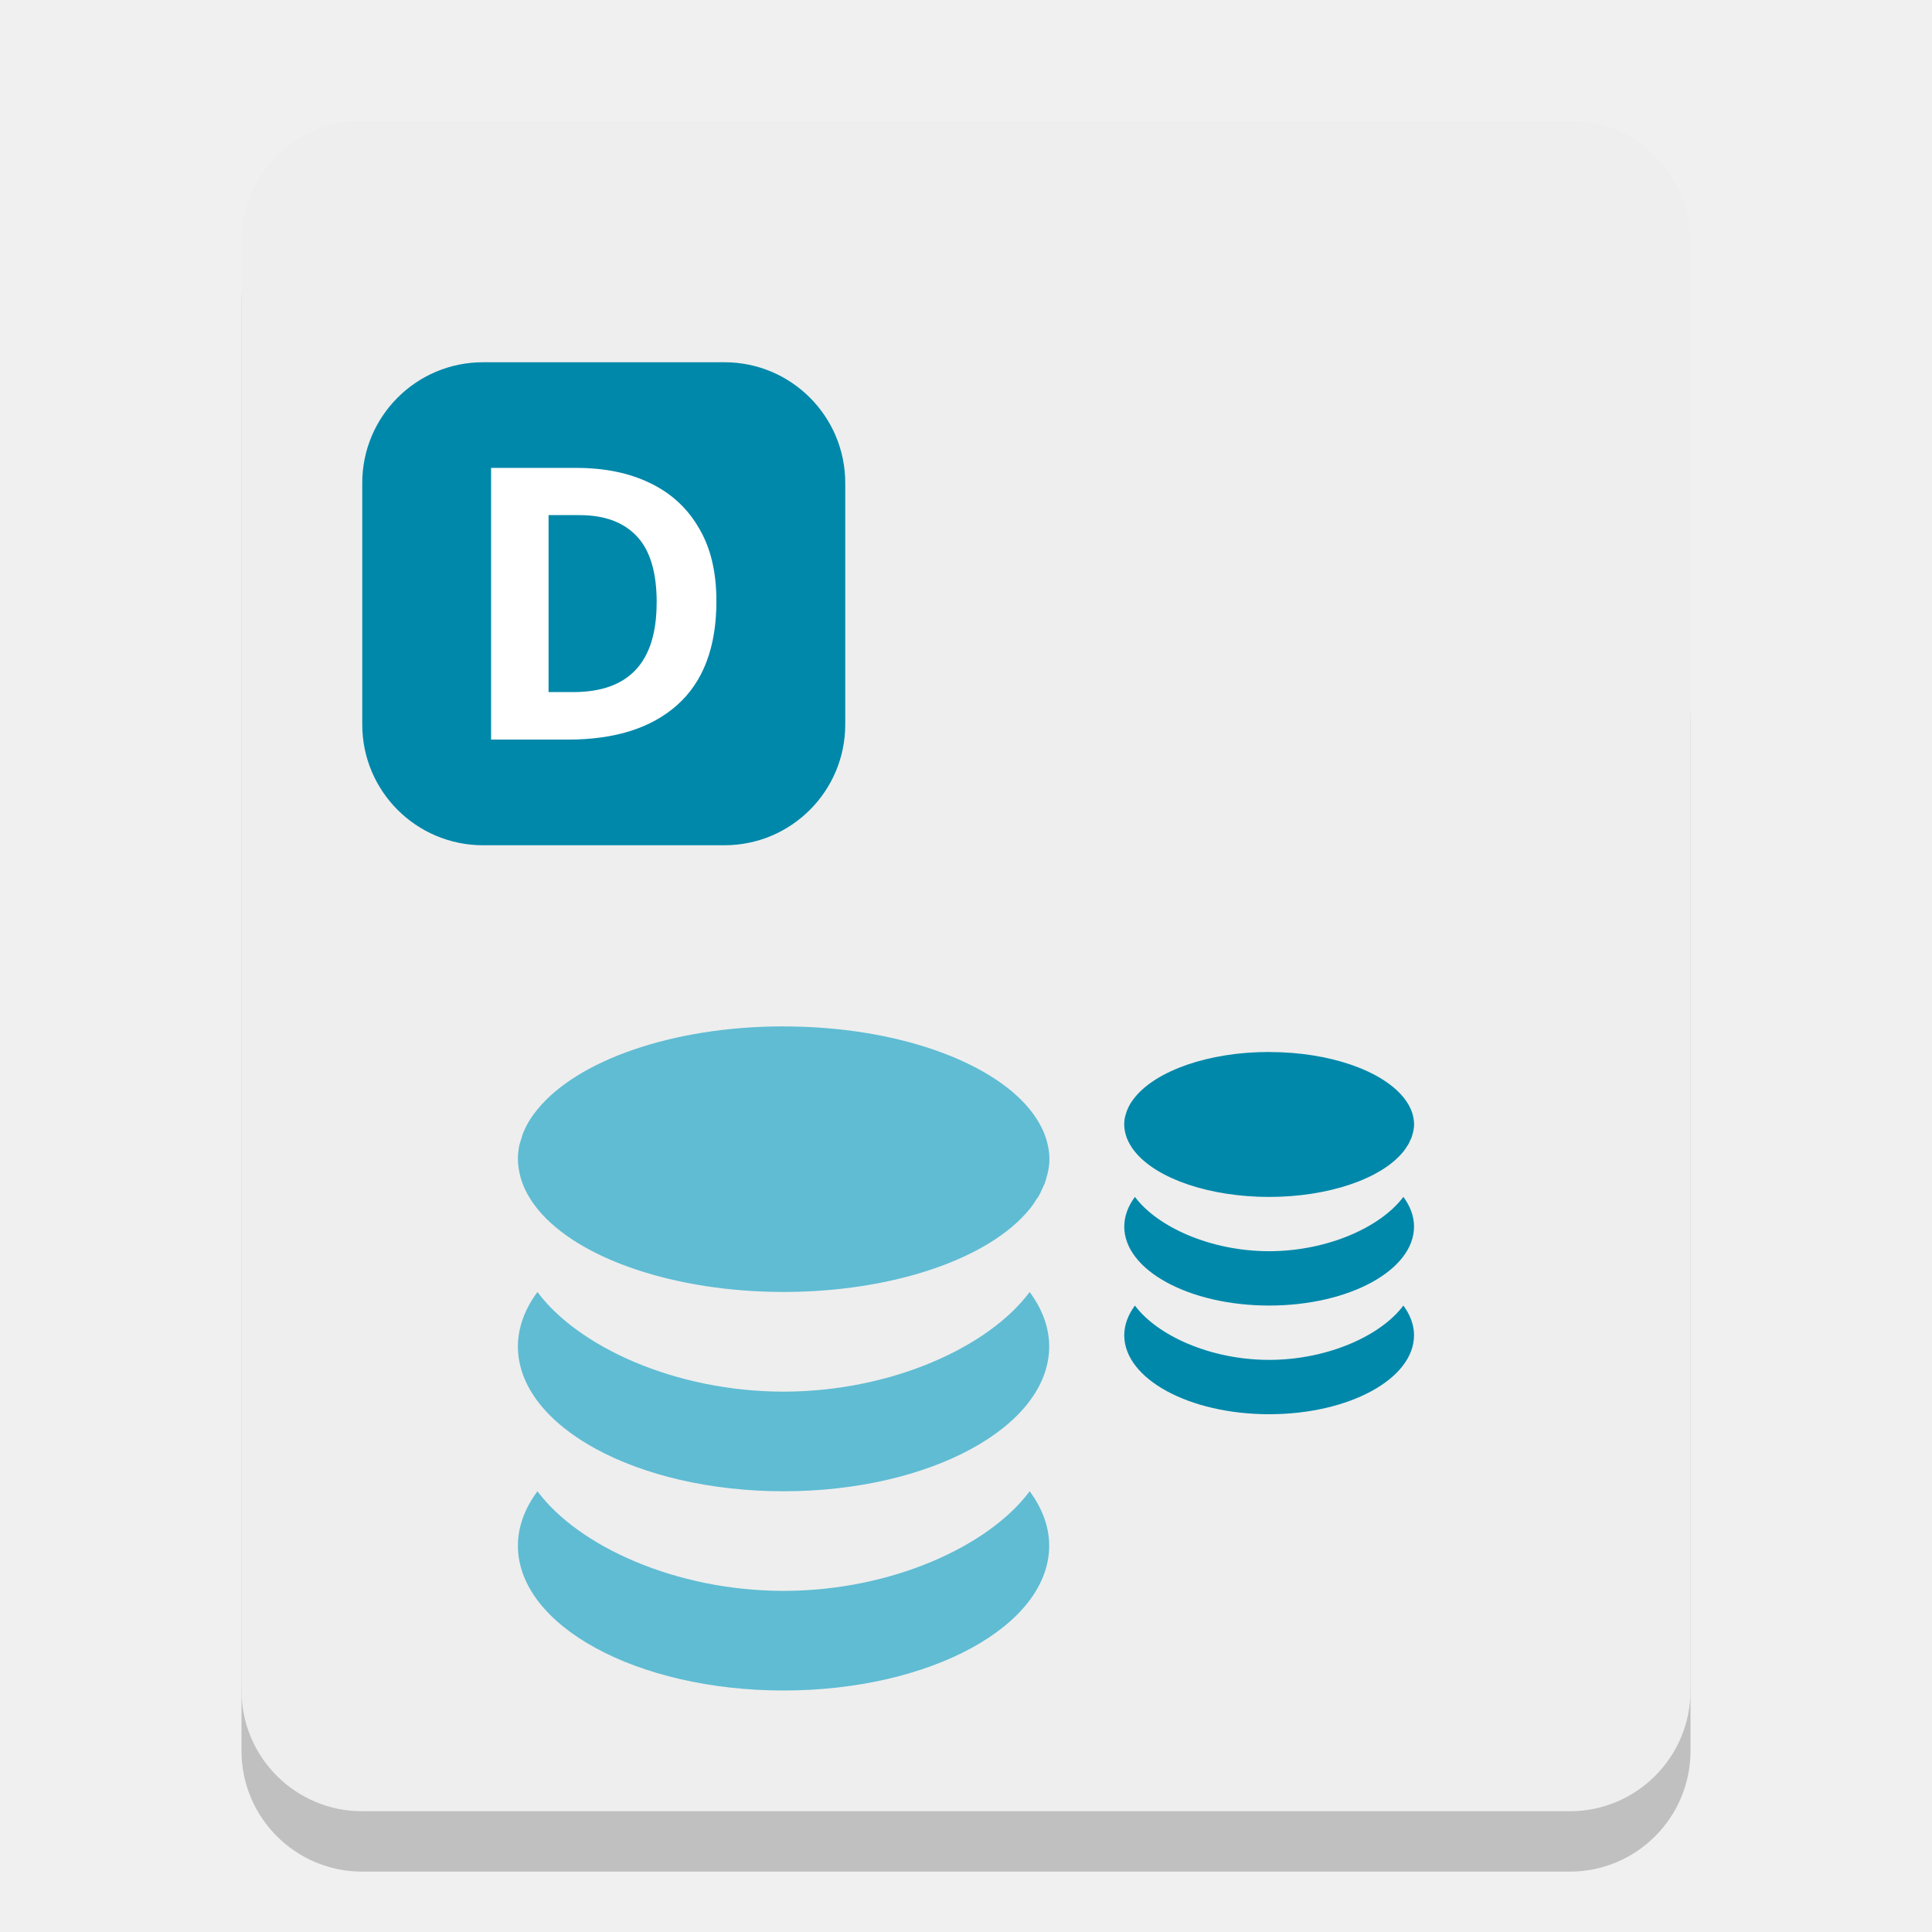
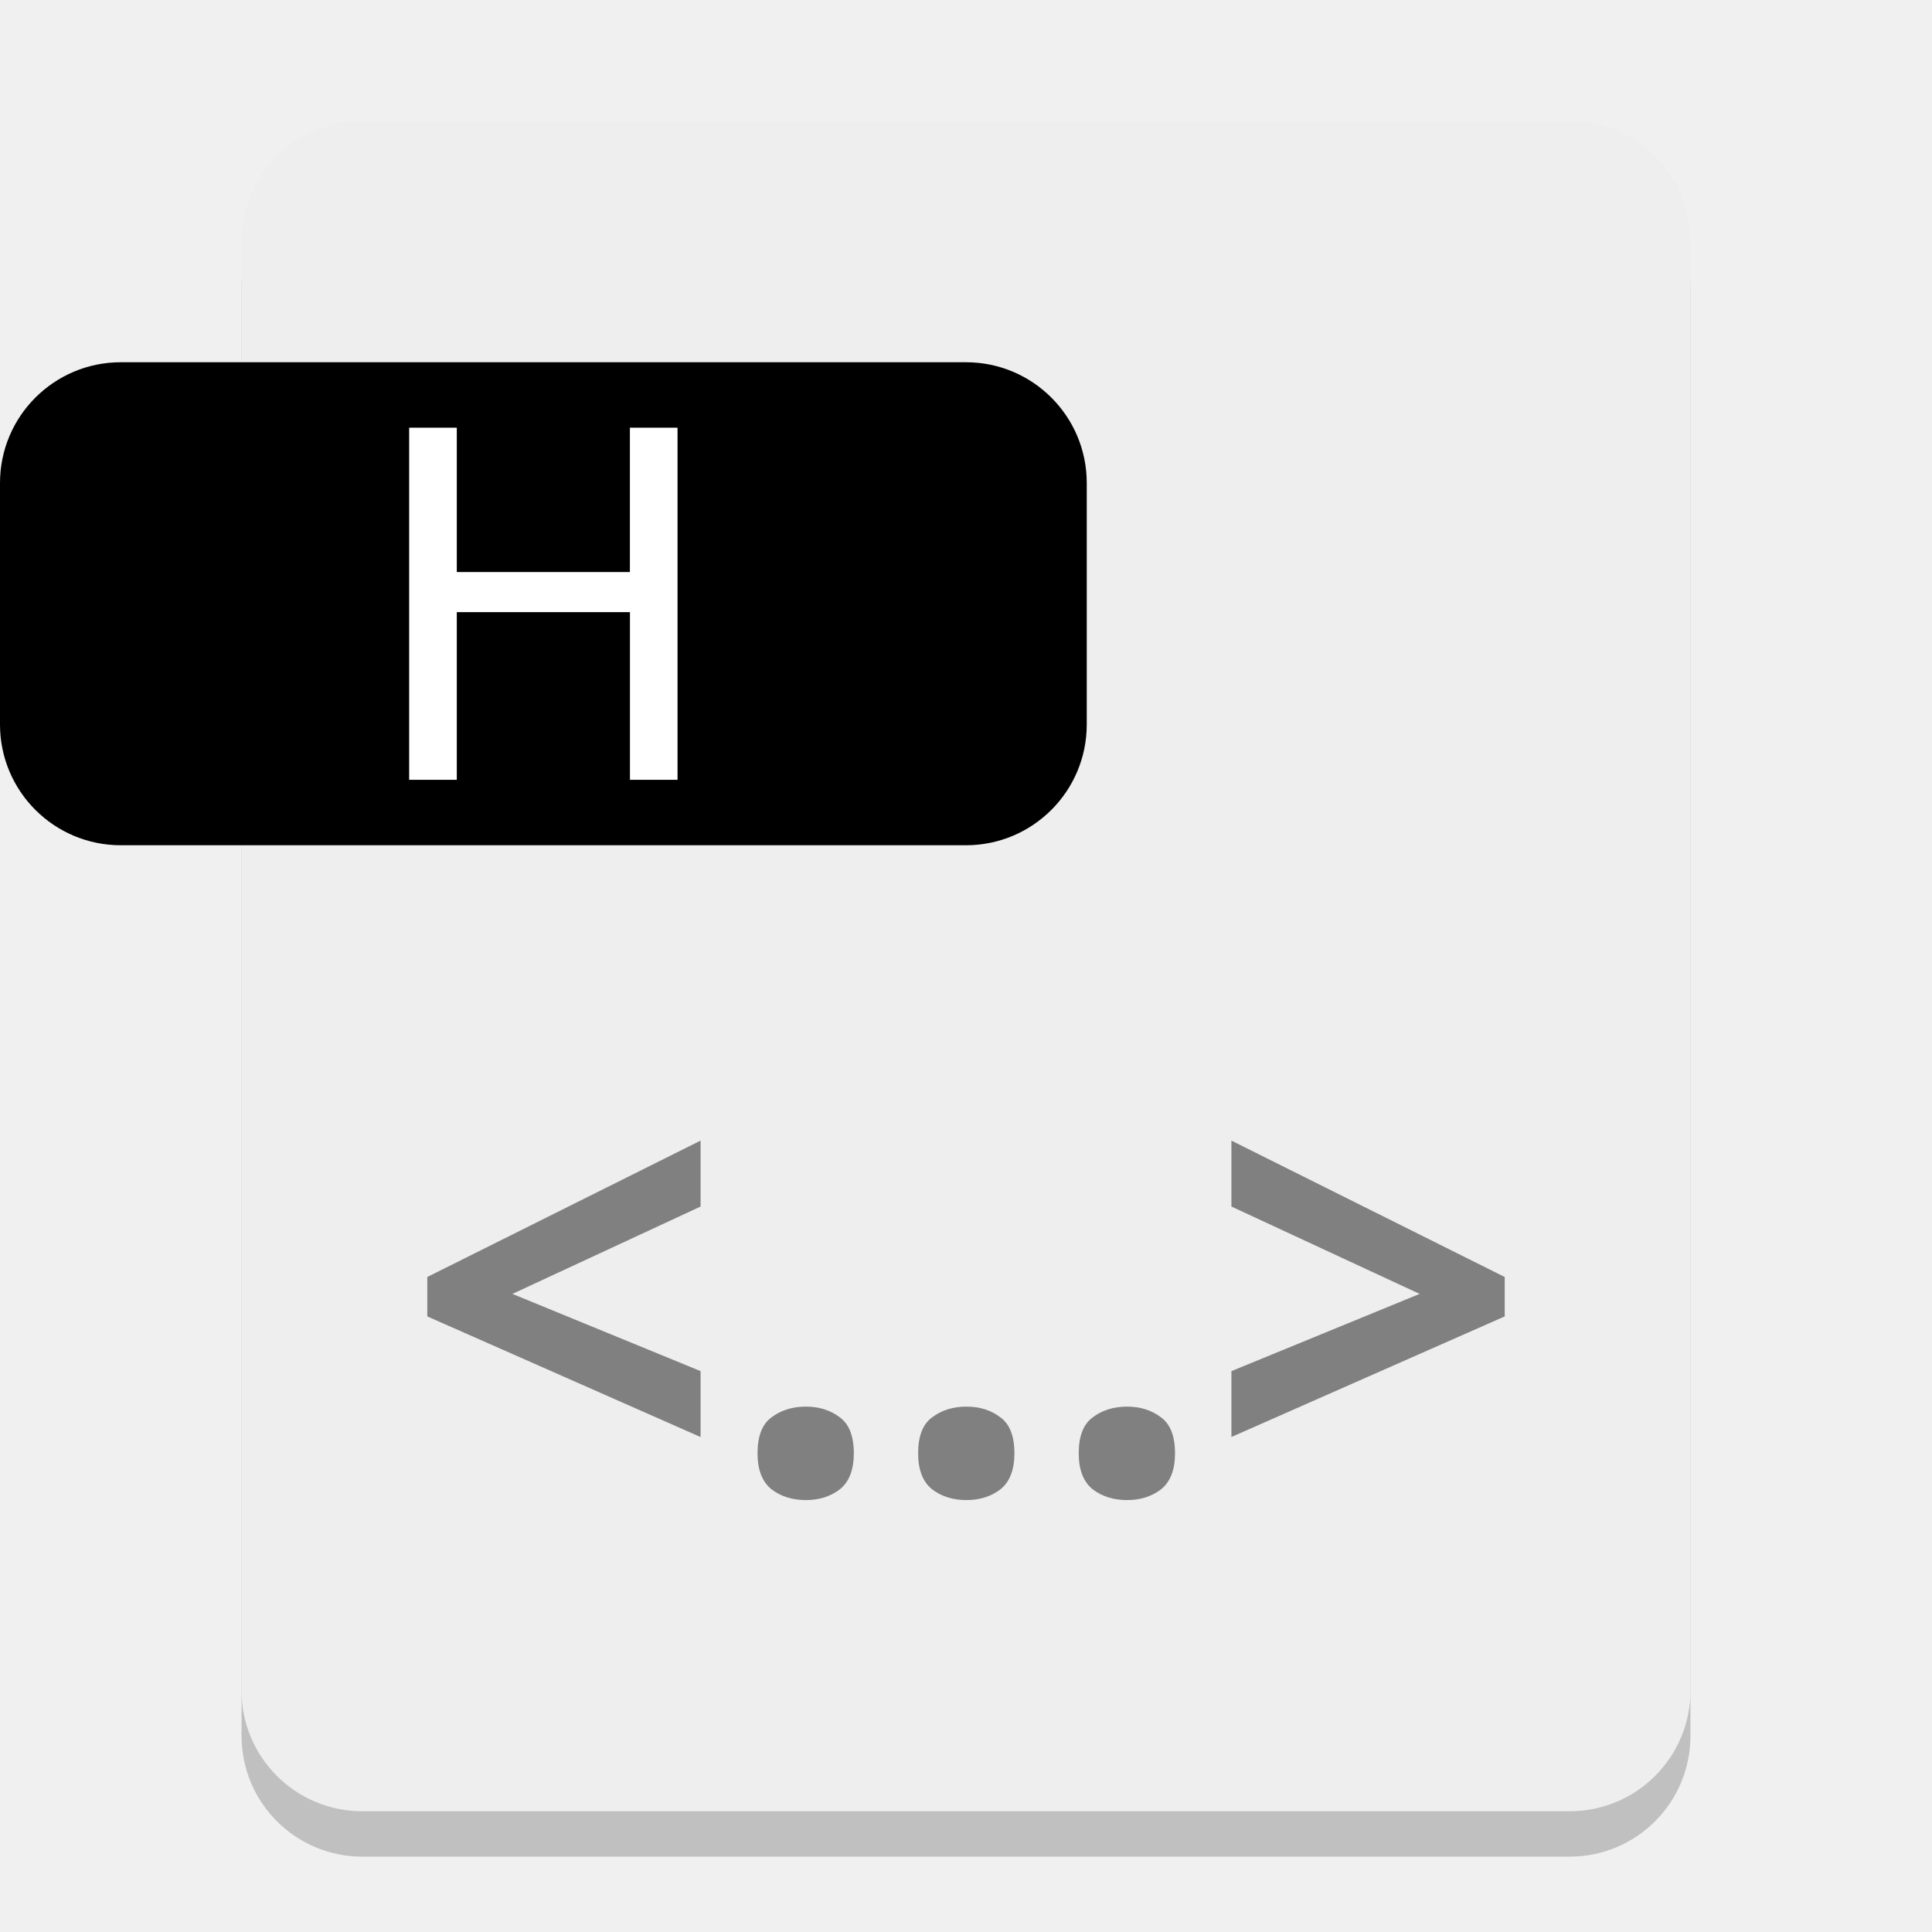
- <svg xmlns="http://www.w3.org/2000/svg" xmlns:xlink="http://www.w3.org/1999/xlink" id="svg6314" version="1" height="32" width="32" xml:space="preserve">
-   <defs id="defs6318">
-     <rect x="-23.596" y="10.741" width="8.92" height="6.979" id="rect936" />
-     <clipPath id="clipPath4157" clipPathUnits="userSpaceOnUse">
-       <path style="fill:#f9f8f2;fill-opacity:1;stroke-width:1.007" id="path4159" d="m 27.643,3.295 13.086,13.086 -11.072,0 c -0.978,0 -2.013,-1.035 -2.013,-2.013 l 0,-11.072 z" />
-     </clipPath>
+ <svg xmlns="http://www.w3.org/2000/svg" xmlns:xlink="http://www.w3.org/1999/xlink" width="32" height="32" id="svg2" version="1.1" xml:space="preserve">
+   <defs id="defs4">
    <linearGradient id="linearGradient902">
      <stop id="stop898" offset="0" style="stop-color:#770087;stop-opacity:1;" />
      <stop id="stop900" offset="1" style="stop-color:#452981;stop-opacity:1" />
    </linearGradient>
    <linearGradient id="linearGradient899">
      <stop id="stop895" style="stop-color:#f282f1;stop-opacity:1" offset="0" />
      <stop id="stop897" style="stop-color:#a56de2;stop-opacity:1" offset="1" />
    </linearGradient>
    <linearGradient id="linearGradient916">
      <stop id="stop912" style="stop-color:#ffffff;stop-opacity:1" offset="0" />
      <stop id="stop914" style="stop-color:#fafafa;stop-opacity:1" offset="1" />
    </linearGradient>
    <linearGradient id="linearGradient3688-166-749-654">
      <stop id="stop3088" style="stop-color:#181818;stop-opacity:1" offset="0" />
      <stop id="stop3090" style="stop-color:#181818;stop-opacity:0" offset="1" />
    </linearGradient>
+     <linearGradient id="linearGradient3688-464-309-604">
+       <stop id="stop3094" style="stop-color:#181818;stop-opacity:1" offset="0" />
+       <stop id="stop3096" style="stop-color:#181818;stop-opacity:0" offset="1" />
+     </linearGradient>
    <linearGradient id="linearGradient3702-501-757-795">
      <stop id="stop3100" style="stop-color:#181818;stop-opacity:0" offset="0" />
      <stop id="stop3102" style="stop-color:#181818;stop-opacity:1" offset="0.5" />
      <stop id="stop3104" style="stop-color:#181818;stop-opacity:0" offset="1" />
    </linearGradient>
    <radialGradient xlink:href="#linearGradient3688-166-749-654" id="radialGradient4730" gradientUnits="userSpaceOnUse" gradientTransform="matrix(3.206054,2.6349059e-7,-8.2185947e-8,1.000008,36.98101,15.99962)" cx="4.996" cy="43.5" fx="4.996" fy="43.5" r="2.5" />
-     <radialGradient xlink:href="#linearGradient3688-166-749-654" id="radialGradient4732" gradientUnits="userSpaceOnUse" gradientTransform="matrix(3.163875,0,0,0.9999999,-29.70299,-103.0001)" cx="4.993" cy="43.5" fx="4.993" fy="43.5" r="2.5" />
+     <radialGradient xlink:href="#linearGradient3688-464-309-604" id="radialGradient4732" gradientUnits="userSpaceOnUse" gradientTransform="matrix(3.163875,0,0,0.9999999,-29.70299,-103.0001)" cx="4.993" cy="43.5" fx="4.993" fy="43.5" r="2.5" />
    <linearGradient xlink:href="#linearGradient3702-501-757-795" id="linearGradient4734" gradientUnits="userSpaceOnUse" gradientTransform="matrix(1.392857,0,0,0.7142856,-0.0214163,28.42862)" x1="25.058" y1="47.028" x2="25.058" y2="39.999" />
    <linearGradient gradientTransform="matrix(1.432432,0,0,1.436283,-7.37838,-7.399552)" gradientUnits="userSpaceOnUse" xlink:href="#linearGradient3924-2-2-5-8" id="linearGradient3381-5-4" y2="46.23" x2="38.66" y1="5.848" x1="38.66" />
    <linearGradient id="linearGradient3924-2-2-5-8">
      <stop offset="0" style="stop-color:#ffffff;stop-opacity:1" id="stop3926-9-4-9-6" />
      <stop offset="0.063" style="stop-color:#ffffff;stop-opacity:0.235" id="stop3928-9-8-6-5" />
      <stop offset="0.951" style="stop-color:#ffffff;stop-opacity:0.157" id="stop3930-3-5-1-7" />
      <stop offset="1" style="stop-color:#ffffff;stop-opacity:0.392" id="stop3932-8-0-4-8" />
    </linearGradient>
    <linearGradient gradientTransform="matrix(0.4705476,0,0,0.4745763,-60.68865,-0.1484071)" gradientUnits="userSpaceOnUse" xlink:href="#linearGradient916" id="linearGradient5809" y2="55.027" x2="161.977" y1="10.027" x1="161.977" />
    <linearGradient y2="63.027" x2="161.977" y1="5.152" x1="161.977" gradientTransform="matrix(0.4705882,0,0,0.4745763,-60.69526,-0.1484071)" gradientUnits="userSpaceOnUse" id="linearGradient910" xlink:href="#linearGradient899" />
    <linearGradient gradientUnits="userSpaceOnUse" y2="60" x2="32" y1="0" x1="32" id="linearGradient904" xlink:href="#linearGradient902" />
    <linearGradient y2="63.027" x2="161.977" y1="5.152" x1="161.977" gradientTransform="matrix(0.9411765,0,0,0.9491525,-73.04401,10.80159)" gradientUnits="userSpaceOnUse" id="linearGradient910-3" xlink:href="#linearGradient899" />
    <linearGradient y2="63.027" x2="161.977" y1="5.152" x1="161.977" gradientTransform="matrix(0.4705476,0,0,0.4745763,-76.30513,-44.36035)" gradientUnits="userSpaceOnUse" id="linearGradient910-5" xlink:href="#linearGradient899" />
-     <radialGradient xlink:href="#linearGradient3688-166-749-654" id="radialGradient4730-3" gradientUnits="userSpaceOnUse" gradientTransform="matrix(3.206054,2.6349059e-7,-8.2185947e-8,1.000008,36.98101,15.99962)" cx="4.996" cy="43.5" fx="4.996" fy="43.5" r="2.5" />
-     <radialGradient xlink:href="#linearGradient3688-166-749-654" id="radialGradient4732-60" gradientUnits="userSpaceOnUse" gradientTransform="matrix(3.163875,0,0,0.9999999,-29.70299,-103.0001)" cx="4.993" cy="43.5" fx="4.993" fy="43.5" r="2.5" />
+     <filter style="color-interpolation-filters:sRGB" id="filter1218" x="-0.001" width="1.001" y="-0" height="1.001">
+       <feGaussianBlur stdDeviation="0.005" id="feGaussianBlur1220" />
+     </filter>
+     <radialGradient xlink:href="#linearGradient3688-166-749-654" id="radialGradient4730-06" gradientUnits="userSpaceOnUse" gradientTransform="matrix(3.206054,2.6349059e-7,-8.2185947e-8,1.000008,36.98101,15.99962)" cx="4.996" cy="43.5" fx="4.996" fy="43.5" r="2.5" />
+     <radialGradient xlink:href="#linearGradient3688-166-749-654" id="radialGradient4732-2" gradientUnits="userSpaceOnUse" gradientTransform="matrix(3.163875,0,0,0.9999999,-29.70299,-103.0001)" cx="4.993" cy="43.5" fx="4.993" fy="43.5" r="2.5" />
    <radialGradient xlink:href="#linearGradient3688-166-749-654" id="radialGradient4730-0" gradientUnits="userSpaceOnUse" gradientTransform="matrix(3.206054,2.6349059e-7,-8.2185947e-8,1.000008,36.98101,15.99962)" cx="4.996" cy="43.5" fx="4.996" fy="43.5" r="2.5" />
    <radialGradient xlink:href="#linearGradient3688-166-749-654" id="radialGradient4732-6" gradientUnits="userSpaceOnUse" gradientTransform="matrix(3.163875,0,0,0.9999999,-29.70299,-103.0001)" cx="4.993" cy="43.5" fx="4.993" fy="43.5" r="2.5" />
    <radialGradient xlink:href="#linearGradient3688-166-749-654" id="radialGradient4730-9" gradientUnits="userSpaceOnUse" gradientTransform="matrix(3.206054,2.6349059e-7,-8.2185947e-8,1.000008,36.98101,15.99962)" cx="4.996" cy="43.5" fx="4.996" fy="43.5" r="2.5" />
    <radialGradient xlink:href="#linearGradient3688-166-749-654" id="radialGradient4732-4" gradientUnits="userSpaceOnUse" gradientTransform="matrix(3.163875,0,0,0.9999999,-29.70299,-103.0001)" cx="4.993" cy="43.5" fx="4.993" fy="43.5" r="2.5" />
+     <radialGradient xlink:href="#linearGradient3688-166-749-654" id="radialGradient4730-7" gradientUnits="userSpaceOnUse" gradientTransform="matrix(3.206054,2.6349059e-7,-8.2185947e-8,1.000008,36.98101,15.99962)" cx="4.996" cy="43.5" fx="4.996" fy="43.5" r="2.5" />
+     <radialGradient xlink:href="#linearGradient3688-166-749-654" id="radialGradient4732-9" gradientUnits="userSpaceOnUse" gradientTransform="matrix(3.163875,0,0,0.9999999,-29.70299,-103.0001)" cx="4.993" cy="43.5" fx="4.993" fy="43.5" r="2.5" />
+     <radialGradient xlink:href="#linearGradient3688-166-749-654" id="radialGradient4730-06-8" gradientUnits="userSpaceOnUse" gradientTransform="matrix(3.206054,2.6349059e-7,-8.2185947e-8,1.000008,36.98101,15.99962)" cx="4.996" cy="43.5" fx="4.996" fy="43.5" r="2.5" />
+     <radialGradient xlink:href="#linearGradient3688-166-749-654" id="radialGradient4732-2-9" gradientUnits="userSpaceOnUse" gradientTransform="matrix(3.163875,0,0,0.9999999,-29.70299,-103.0001)" cx="4.993" cy="43.5" fx="4.993" fy="43.5" r="2.5" />
+     <radialGradient xlink:href="#linearGradient3688-166-749-654" id="radialGradient4730-0-7" gradientUnits="userSpaceOnUse" gradientTransform="matrix(3.206054,2.6349059e-7,-8.2185947e-8,1.000008,36.98101,15.99962)" cx="4.996" cy="43.5" fx="4.996" fy="43.5" r="2.5" />
+     <radialGradient xlink:href="#linearGradient3688-166-749-654" id="radialGradient4732-6-3" gradientUnits="userSpaceOnUse" gradientTransform="matrix(3.163875,0,0,0.9999999,-29.70299,-103.0001)" cx="4.993" cy="43.5" fx="4.993" fy="43.5" r="2.5" />
+     <radialGradient xlink:href="#linearGradient3688-166-749-654" id="radialGradient4730-9-6" gradientUnits="userSpaceOnUse" gradientTransform="matrix(3.206054,2.6349059e-7,-8.2185947e-8,1.000008,36.98101,15.99962)" cx="4.996" cy="43.5" fx="4.996" fy="43.5" r="2.5" />
+     <radialGradient xlink:href="#linearGradient3688-166-749-654" id="radialGradient4732-4-1" gradientUnits="userSpaceOnUse" gradientTransform="matrix(3.163875,0,0,0.9999999,-29.70299,-103.0001)" cx="4.993" cy="43.5" fx="4.993" fy="43.5" r="2.5" />
  </defs>
-   <text xml:space="preserve" id="text934" style="font-size:6.667px;font-family:sans-serif;-inkscape-font-specification:sans-serif;white-space:pre;shape-inside:url(#rect936);opacity:0.5;fill:#0088aa;fill-opacity:1;stroke-width:0.267" />
-   <path id="rect5540-8" d="m 4,5 v 24 a 2,2 45 0 0 2,2 l 20,0 a 2,2 135 0 0 2,-2 V 12 A 4.602,4.602 66.513 0 0 26.538,8.635 L 21.962,4.365 A 5.074,5.074 21.513 0 0 18.5,3 H 6 A 2,2 135 0 0 4,5 Z" style="opacity:0.2;fill:#000000;fill-opacity:1;stroke:none;stroke-width:1.127" />
-   <path transform="scale(1,-1)" style="fill:#eeeeee;fill-opacity:1;stroke:none;stroke-width:0.473;stroke-linecap:butt;stroke-linejoin:miter;stroke-miterlimit:4;stroke-dasharray:none;stroke-dashoffset:0;stroke-opacity:1" id="rect4897" y="-30" x="4" ry="0" rx="0" height="28" width="24" d="m 6,-30 h 20 a 2,2 45 0 1 2,2 v 24 a 2,2 135 0 1 -2,2 H 6 A 2,2 45 0 1 4,-4 v -24 a 2,2 135 0 1 2,-2 z" />
-   <path y="6" x="6" height="8" width="8" id="rect7379" style="fill:#0088aa;fill-opacity:1;stroke:none;stroke-width:0.285" d="m 8,6 h 4 a 2,2 45 0 1 2,2 v 4 a 2,2 135 0 1 -2,2 H 8 A 2,2 45 0 1 6,12 V 8 A 2,2 135 0 1 8,6 Z" />
-   <path style="fill:#5fbcd3;fill-opacity:1;stroke-width:1.1" d="m 12.978,17 c -1.846,0 -3.422,0.569 -4.076,1.375 -0.055,0.068 -0.105,0.135 -0.146,0.206 -0.039,0.067 -0.072,0.136 -0.099,0.206 a 4.4,2.2 0 0 0 -0.019,0.064 c -0.015,0.047 -0.032,0.094 -0.041,0.142 a 4.4,2.2 0 0 0 -0.019,0.206 c 2.44e-4,0.071 0.01,0.144 0.024,0.215 a 4.4,2.2 0 0 0 0.06,0.206 4.4,2.2 0 0 0 0.101,0.204 4.4,2.2 0 0 0 0.14,0.2 4.4,2.2 0 0 0 4.076,1.375 4.4,2.2 0 0 0 4.076,-1.375 4.4,2.2 0 0 0 0.002,0 4.4,2.2 0 0 0 0.118,-0.172 c 0.007,-0.011 0.017,-0.021 0.024,-0.032 a 4.4,2.2 0 0 0 0.071,-0.146 c 0.01,-0.023 0.023,-0.046 0.032,-0.069 a 4.4,2.2 0 0 0 0.037,-0.122 c 0.009,-0.032 0.018,-0.064 0.024,-0.097 a 4.4,2.2 0 0 0 0.019,-0.185 4.4,2.2 0 0 0 -0.024,-0.221 c -0.043,-0.212 -0.147,-0.413 -0.301,-0.604 -0.653,-0.805 -2.23,-1.375 -4.076,-1.375 z m -4.076,4.4 c -0.213,0.286 -0.323,0.592 -0.324,0.9 0,1.325 1.97,2.4 4.4,2.4 2.43,0 4.4,-1.074 4.4,-2.4 -7.86e-4,-0.308 -0.111,-0.614 -0.324,-0.9 -0.672,0.906 -2.284,1.649 -4.076,1.65 -1.792,-0.001 -3.403,-0.744 -4.076,-1.65 z m 0,3.3 c -0.213,0.286 -0.323,0.592 -0.324,0.9 0,1.325 1.97,2.4 4.4,2.4 2.43,0 4.4,-1.074 4.4,-2.4 -7.86e-4,-0.308 -0.111,-0.614 -0.324,-0.9 -0.672,0.906 -2.284,1.649 -4.076,1.65 -1.792,-0.001 -3.403,-0.744 -4.076,-1.65 z" id="path12" />
-   <path style="fill:#0088aa;fill-opacity:1;stroke-width:0.6" d="m 21.021,17.424 c -1.007,0 -1.867,0.311 -2.223,0.75 -0.03,0.037 -0.057,0.074 -0.08,0.113 -0.021,0.037 -0.039,0.074 -0.054,0.113 a 2.4,1.2 0 0 0 -0.011,0.035 c -0.008,0.026 -0.017,0.051 -0.022,0.077 a 2.4,1.2 0 0 0 -0.011,0.113 c 1.33e-4,0.039 0.005,0.079 0.013,0.117 a 2.4,1.2 0 0 0 0.033,0.113 2.4,1.2 0 0 0 0.055,0.111 2.4,1.2 0 0 0 0.076,0.109 2.4,1.2 0 0 0 2.223,0.75 2.4,1.2 0 0 0 2.223,-0.75 2.4,1.2 0 0 0 0.001,0 2.4,1.2 0 0 0 0.064,-0.094 c 0.004,-0.006 0.009,-0.011 0.013,-0.018 a 2.4,1.2 0 0 0 0.039,-0.08 c 0.006,-0.013 0.013,-0.025 0.018,-0.037 a 2.4,1.2 0 0 0 0.02,-0.067 c 0.005,-0.018 0.01,-0.035 0.013,-0.053 a 2.4,1.2 0 0 0 0.011,-0.101 2.4,1.2 0 0 0 -0.013,-0.121 c -0.023,-0.116 -0.08,-0.225 -0.164,-0.329 -0.356,-0.439 -1.216,-0.75 -2.223,-0.75 z m -2.223,2.4 c -0.116,0.156 -0.176,0.323 -0.177,0.491 0,0.723 1.075,1.309 2.4,1.309 1.325,0 2.4,-0.586 2.4,-1.309 -4.29e-4,-0.168 -0.061,-0.335 -0.177,-0.491 -0.367,0.494 -1.246,0.899 -2.223,0.9 -0.977,-6e-4 -1.856,-0.406 -2.223,-0.9 z m 0,1.8 c -0.116,0.156 -0.176,0.323 -0.177,0.491 0,0.723 1.075,1.309 2.4,1.309 1.325,0 2.4,-0.586 2.4,-1.309 -4.29e-4,-0.168 -0.061,-0.335 -0.177,-0.491 -0.367,0.494 -1.246,0.899 -2.223,0.9 -0.977,-6e-4 -1.856,-0.406 -2.223,-0.9 z" id="path12-6" />
-   <g aria-label="D" id="text400" style="font-weight:bold;font-size:6.303px;-inkscape-font-specification:'sans-serif Bold';fill:#ffffff;stroke-width:0.252">
-     <path d="m 11.866,9.956 q 0,1.141 -0.649,1.721 Q 10.574,12.25 9.408,12.25 H 8.134 V 7.75 h 1.412 q 0.706,0 1.223,0.252 0.523,0.252 0.807,0.744 0.29,0.485 0.29,1.21 z m -0.989,0.025 q 0,-0.75 -0.328,-1.097 Q 10.221,8.532 9.597,8.532 H 9.086 v 2.931 h 0.41 q 1.38,0 1.38,-1.481 z" id="path405" />
+   <path width="23.998" height="28" rx="0" ry="0" x="4.001" y="2.752" id="rect4897-1" style="opacity:0.2;fill:#000000;fill-opacity:1;stroke:none;stroke-width:0.473;stroke-linecap:butt;stroke-linejoin:miter;stroke-miterlimit:4;stroke-dasharray:none;stroke-dashoffset:0;stroke-opacity:1;filter:url(#filter1218)" d="M 6.001,2.752 H 25.999 a 2,2 45 0 1 2,2 V 28.752 a 2,2 135 0 1 -2,2 H 6.001 a 2,2 45 0 1 -2,-2 V 4.752 a 2,2 135 0 1 2,-2 z" />
+   <path width="24" height="28" rx="0" ry="0" x="4" y="2" id="rect4897" style="opacity:1;fill:#eeeeee;fill-opacity:1;stroke:none;stroke-width:0.473;stroke-linecap:butt;stroke-linejoin:miter;stroke-miterlimit:4;stroke-dasharray:none;stroke-dashoffset:0;stroke-opacity:1" d="m 6,2 h 20 a 2,2 45 0 1 2,2 v 24 a 2,2 135 0 1 -2,2 H 6 A 2,2 45 0 1 4,28 V 4 A 2,2 135 0 1 6,2 Z" />
+   <path style="opacity:1;fill:#000000;fill-opacity:1;stroke:none;stroke-width:0.428" id="rect7379" width="18" height="8" x="0" y="6" d="m 2,6 h 14 a 2,2 45 0 1 2,2 v 4 a 2,2 135 0 1 -2,2 L 2,14 A 2,2 45 0 1 0,12 V 8 A 2,2 135 0 1 2,6 Z" />
+   <g aria-label="H" id="text410" style="font-size:8px;font-family:'DejaVu Sans';-inkscape-font-specification:'DejaVu Sans';fill:#ffffff;stroke-width:0.267">
+     <path d="m 6.777,7.084 h 0.789 v 2.391 h 2.867 v -2.391 h 0.789 V 12.916 H 10.434 V 10.139 H 7.566 v 2.777 H 6.777 Z" id="path359" />
+   </g>
+   <g aria-label="&lt;...&gt;" id="text452" style="font-weight:bold;font-size:9.333px;font-family:'DejaVu Sans';-inkscape-font-specification:'DejaVu Sans Bold';fill:#808080;stroke-width:0.267">
+     <path d="M 11.604,23.802 7.077,21.804 V 21.151 l 4.527,-2.259 v 1.092 l -3.117,1.447 3.117,1.279 z" style="font-family:sans-serif;-inkscape-font-specification:'sans-serif Bold'" id="path515" />
+     <path d="m 12.547,24.072 q 0,-0.429 0.233,-0.597 0.233,-0.177 0.569,-0.177 0.327,0 0.56,0.177 0.233,0.168 0.233,0.597 0,0.411 -0.233,0.597 -0.233,0.177 -0.56,0.177 -0.336,0 -0.569,-0.177 -0.233,-0.187 -0.233,-0.597 z" style="font-family:sans-serif;-inkscape-font-specification:'sans-serif Bold'" id="path517" />
+     <path d="m 15.207,24.072 q 0,-0.429 0.233,-0.597 0.233,-0.177 0.569,-0.177 0.327,0 0.56,0.177 0.233,0.168 0.233,0.597 0,0.411 -0.233,0.597 -0.233,0.177 -0.56,0.177 -0.336,0 -0.569,-0.177 -0.233,-0.187 -0.233,-0.597 z" style="font-family:sans-serif;-inkscape-font-specification:'sans-serif Bold'" id="path519" />
+     <path d="m 17.867,24.072 q 0,-0.429 0.233,-0.597 0.233,-0.177 0.569,-0.177 0.327,0 0.56,0.177 0.233,0.168 0.233,0.597 0,0.411 -0.233,0.597 -0.233,0.177 -0.56,0.177 -0.336,0 -0.569,-0.177 -0.233,-0.187 -0.233,-0.597 z" style="font-family:sans-serif;-inkscape-font-specification:'sans-serif Bold'" id="path521" />
+     <path d="m 20.396,22.71 3.117,-1.279 -3.117,-1.447 v -1.092 l 4.527,2.259 v 0.653 l -4.527,1.997 z" style="font-family:sans-serif;-inkscape-font-specification:'sans-serif Bold'" id="path523" />
  </g>
</svg>
